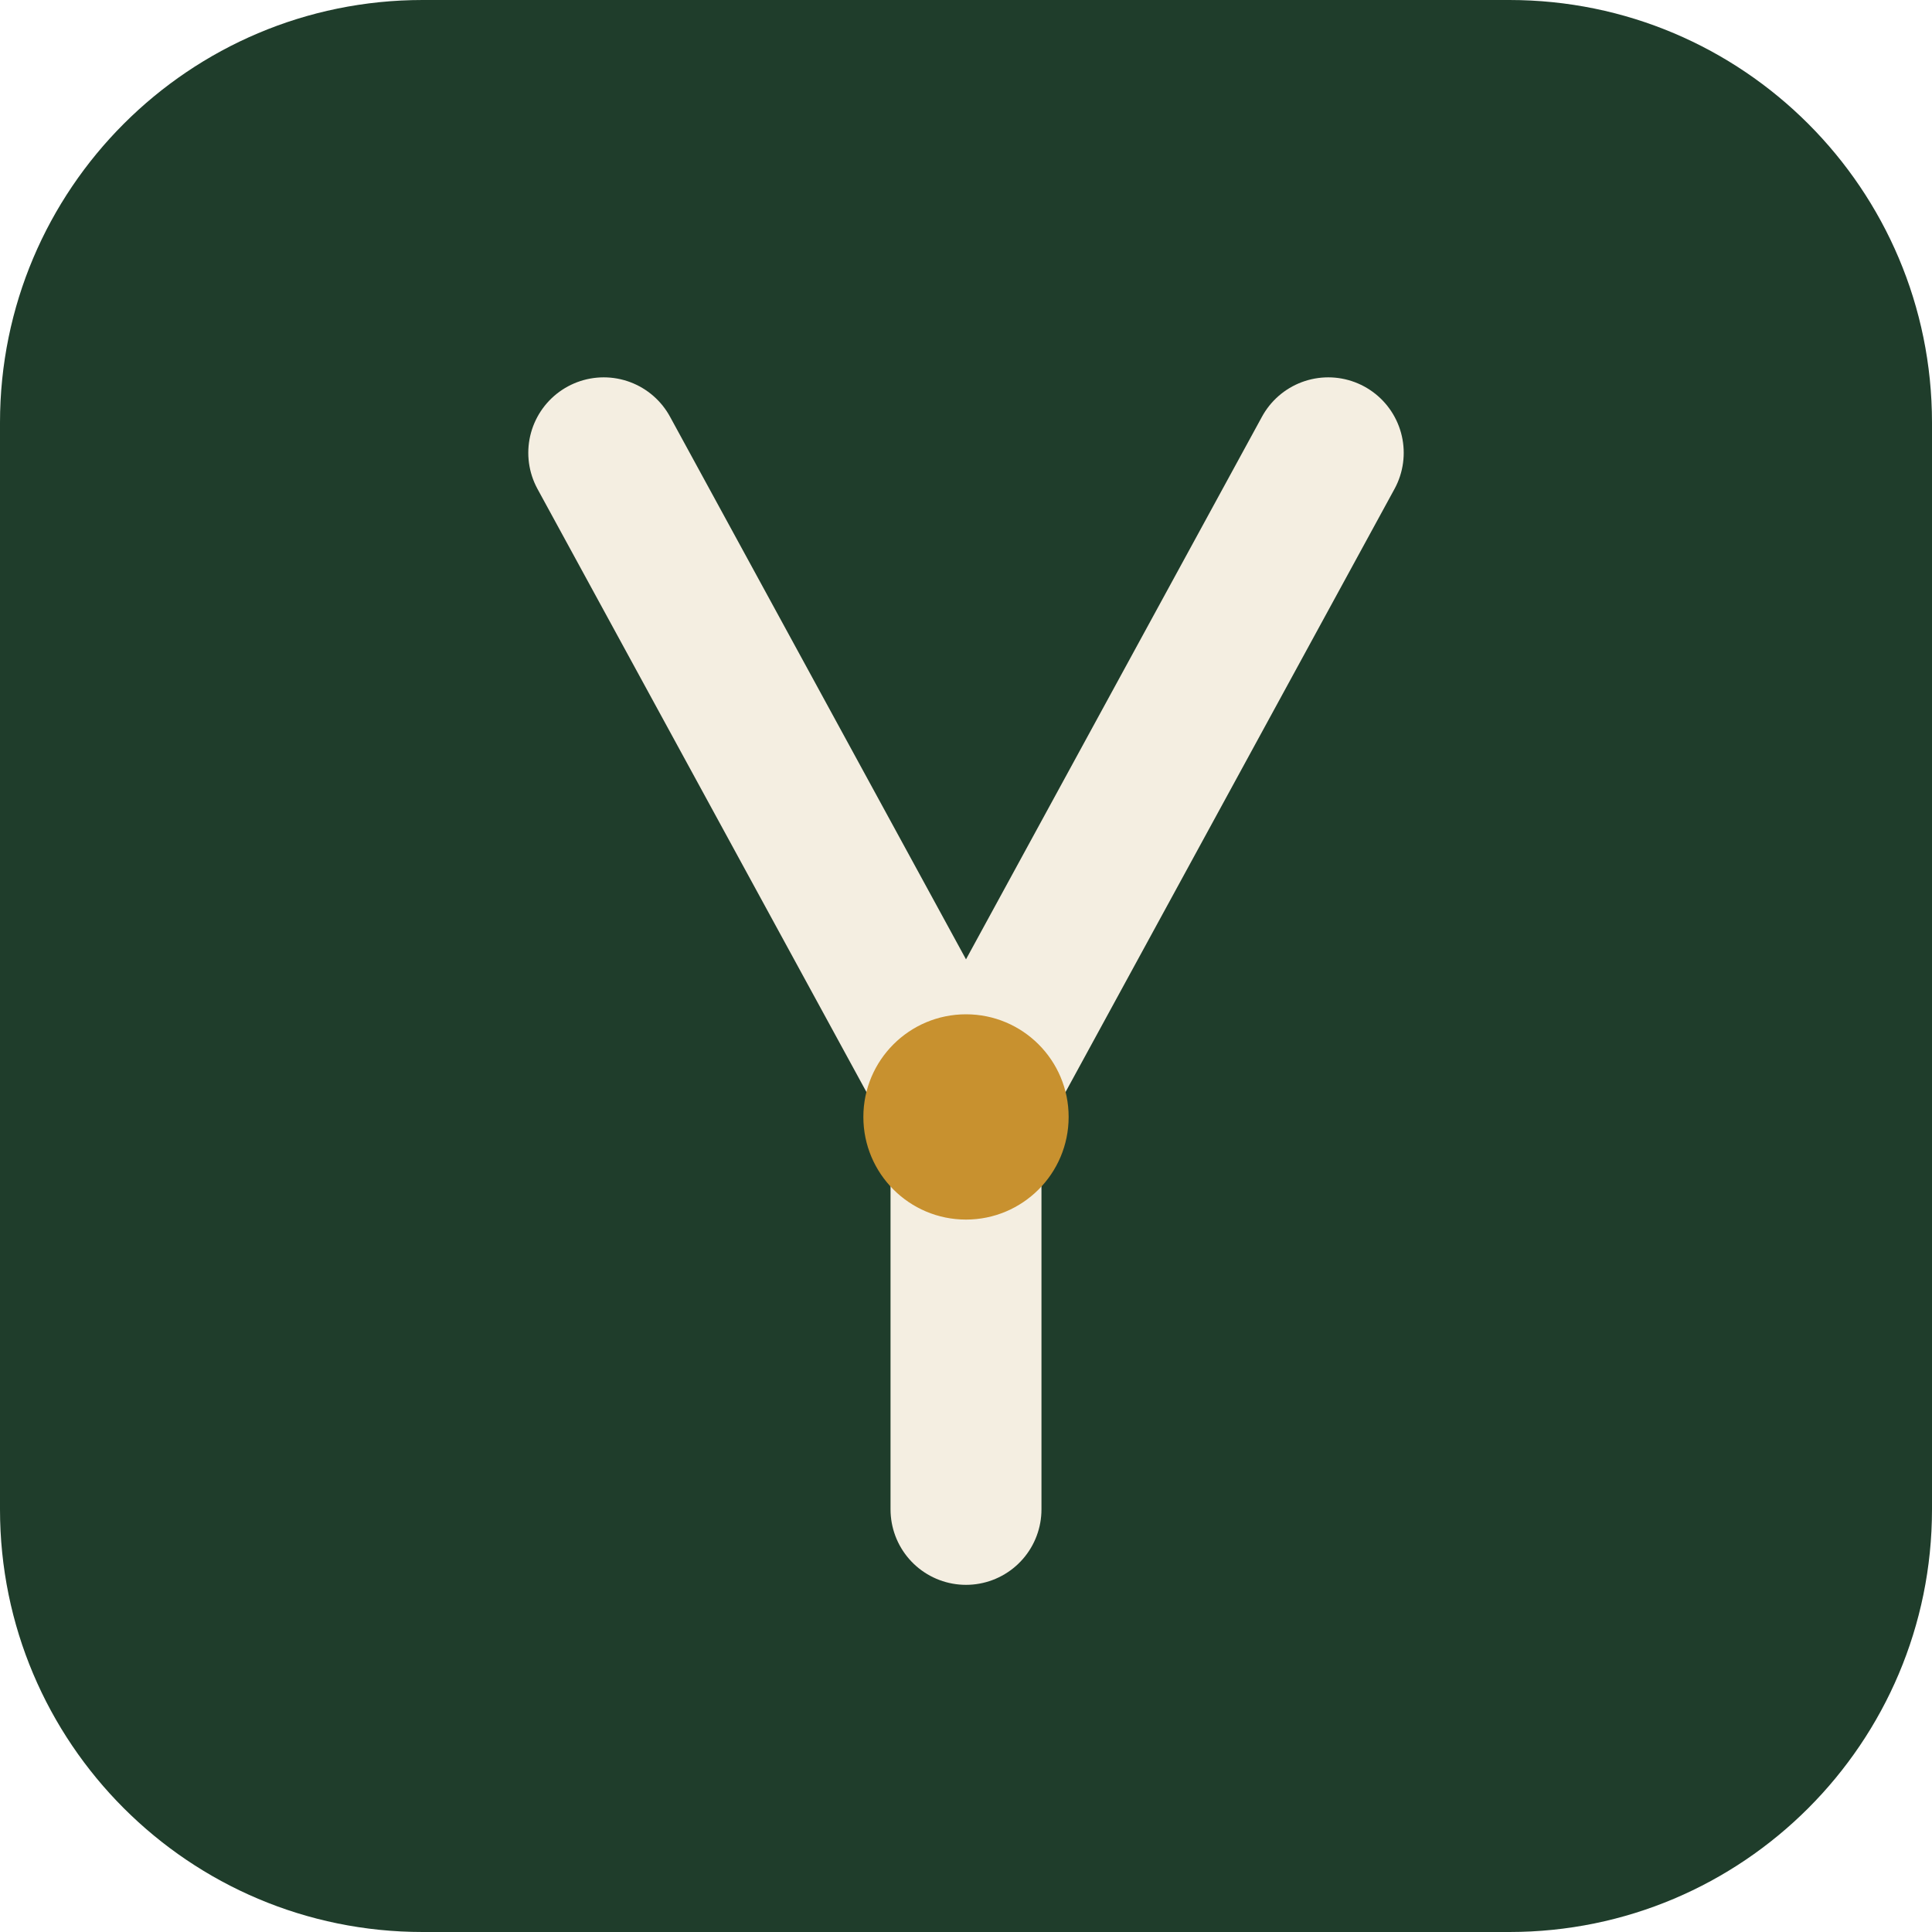
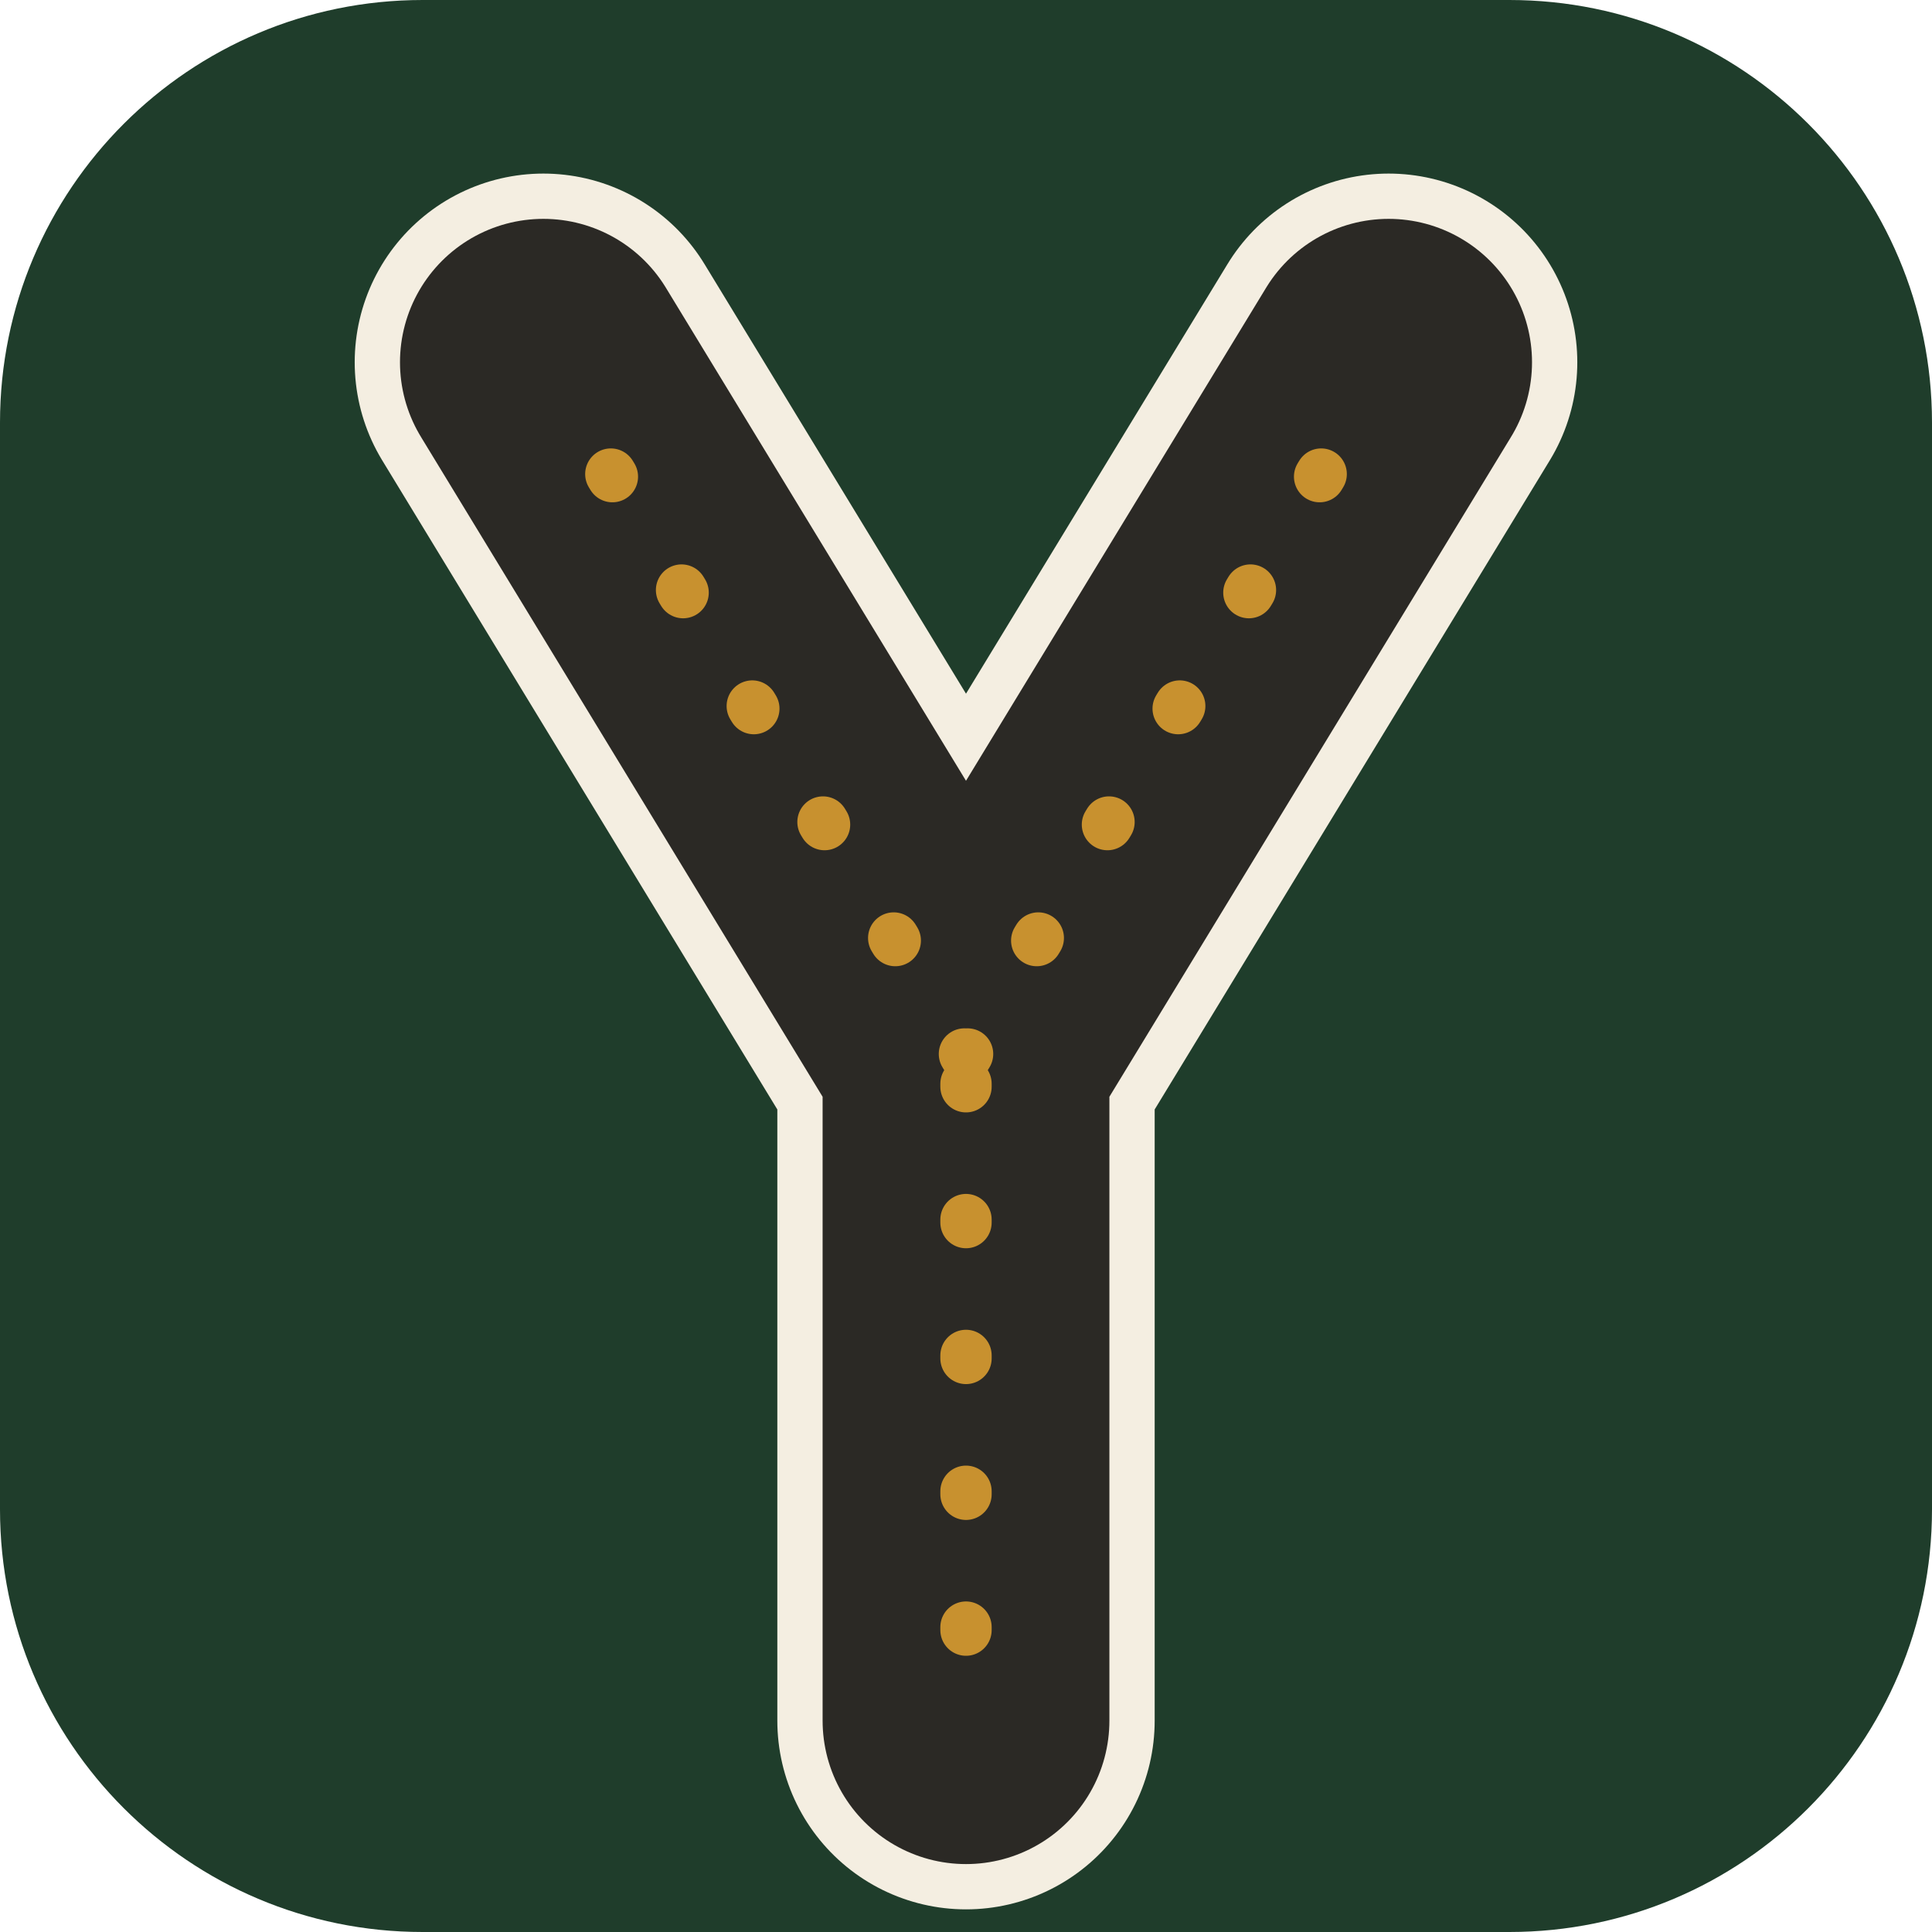
<svg xmlns="http://www.w3.org/2000/svg" viewBox="0 0 64 64">
  <rect width="64" height="64" rx="14" fill="#1F3D2B" />
-   <path d="M32 50 V37 M32 37 L20 15 M32 37 L44 15" stroke="#F4EEE1" stroke-width="5" stroke-linecap="round" fill="none" />
-   <circle cx="32" cy="37" r="3.4" fill="#C8912F" />
+   <path d="M32 57 V35 M32 35 L18 12 M32 35 L46 12" stroke="#F4EEE1" stroke-width="12.5" stroke-linecap="round" fill="none" />
+   <path d="M32 57 V35 M32 35 L18 12 M32 35 L46 12" stroke="#2B2925" stroke-width="9.5" stroke-linecap="round" fill="none" />
+   <path d="M32 54 V35 M32 35 L19.5 14.5 M32 35 L44.5 14.5" stroke="#C8912F" stroke-width="1.7" stroke-linecap="round" stroke-dasharray="0.1 4.4" fill="none" />
</svg>
